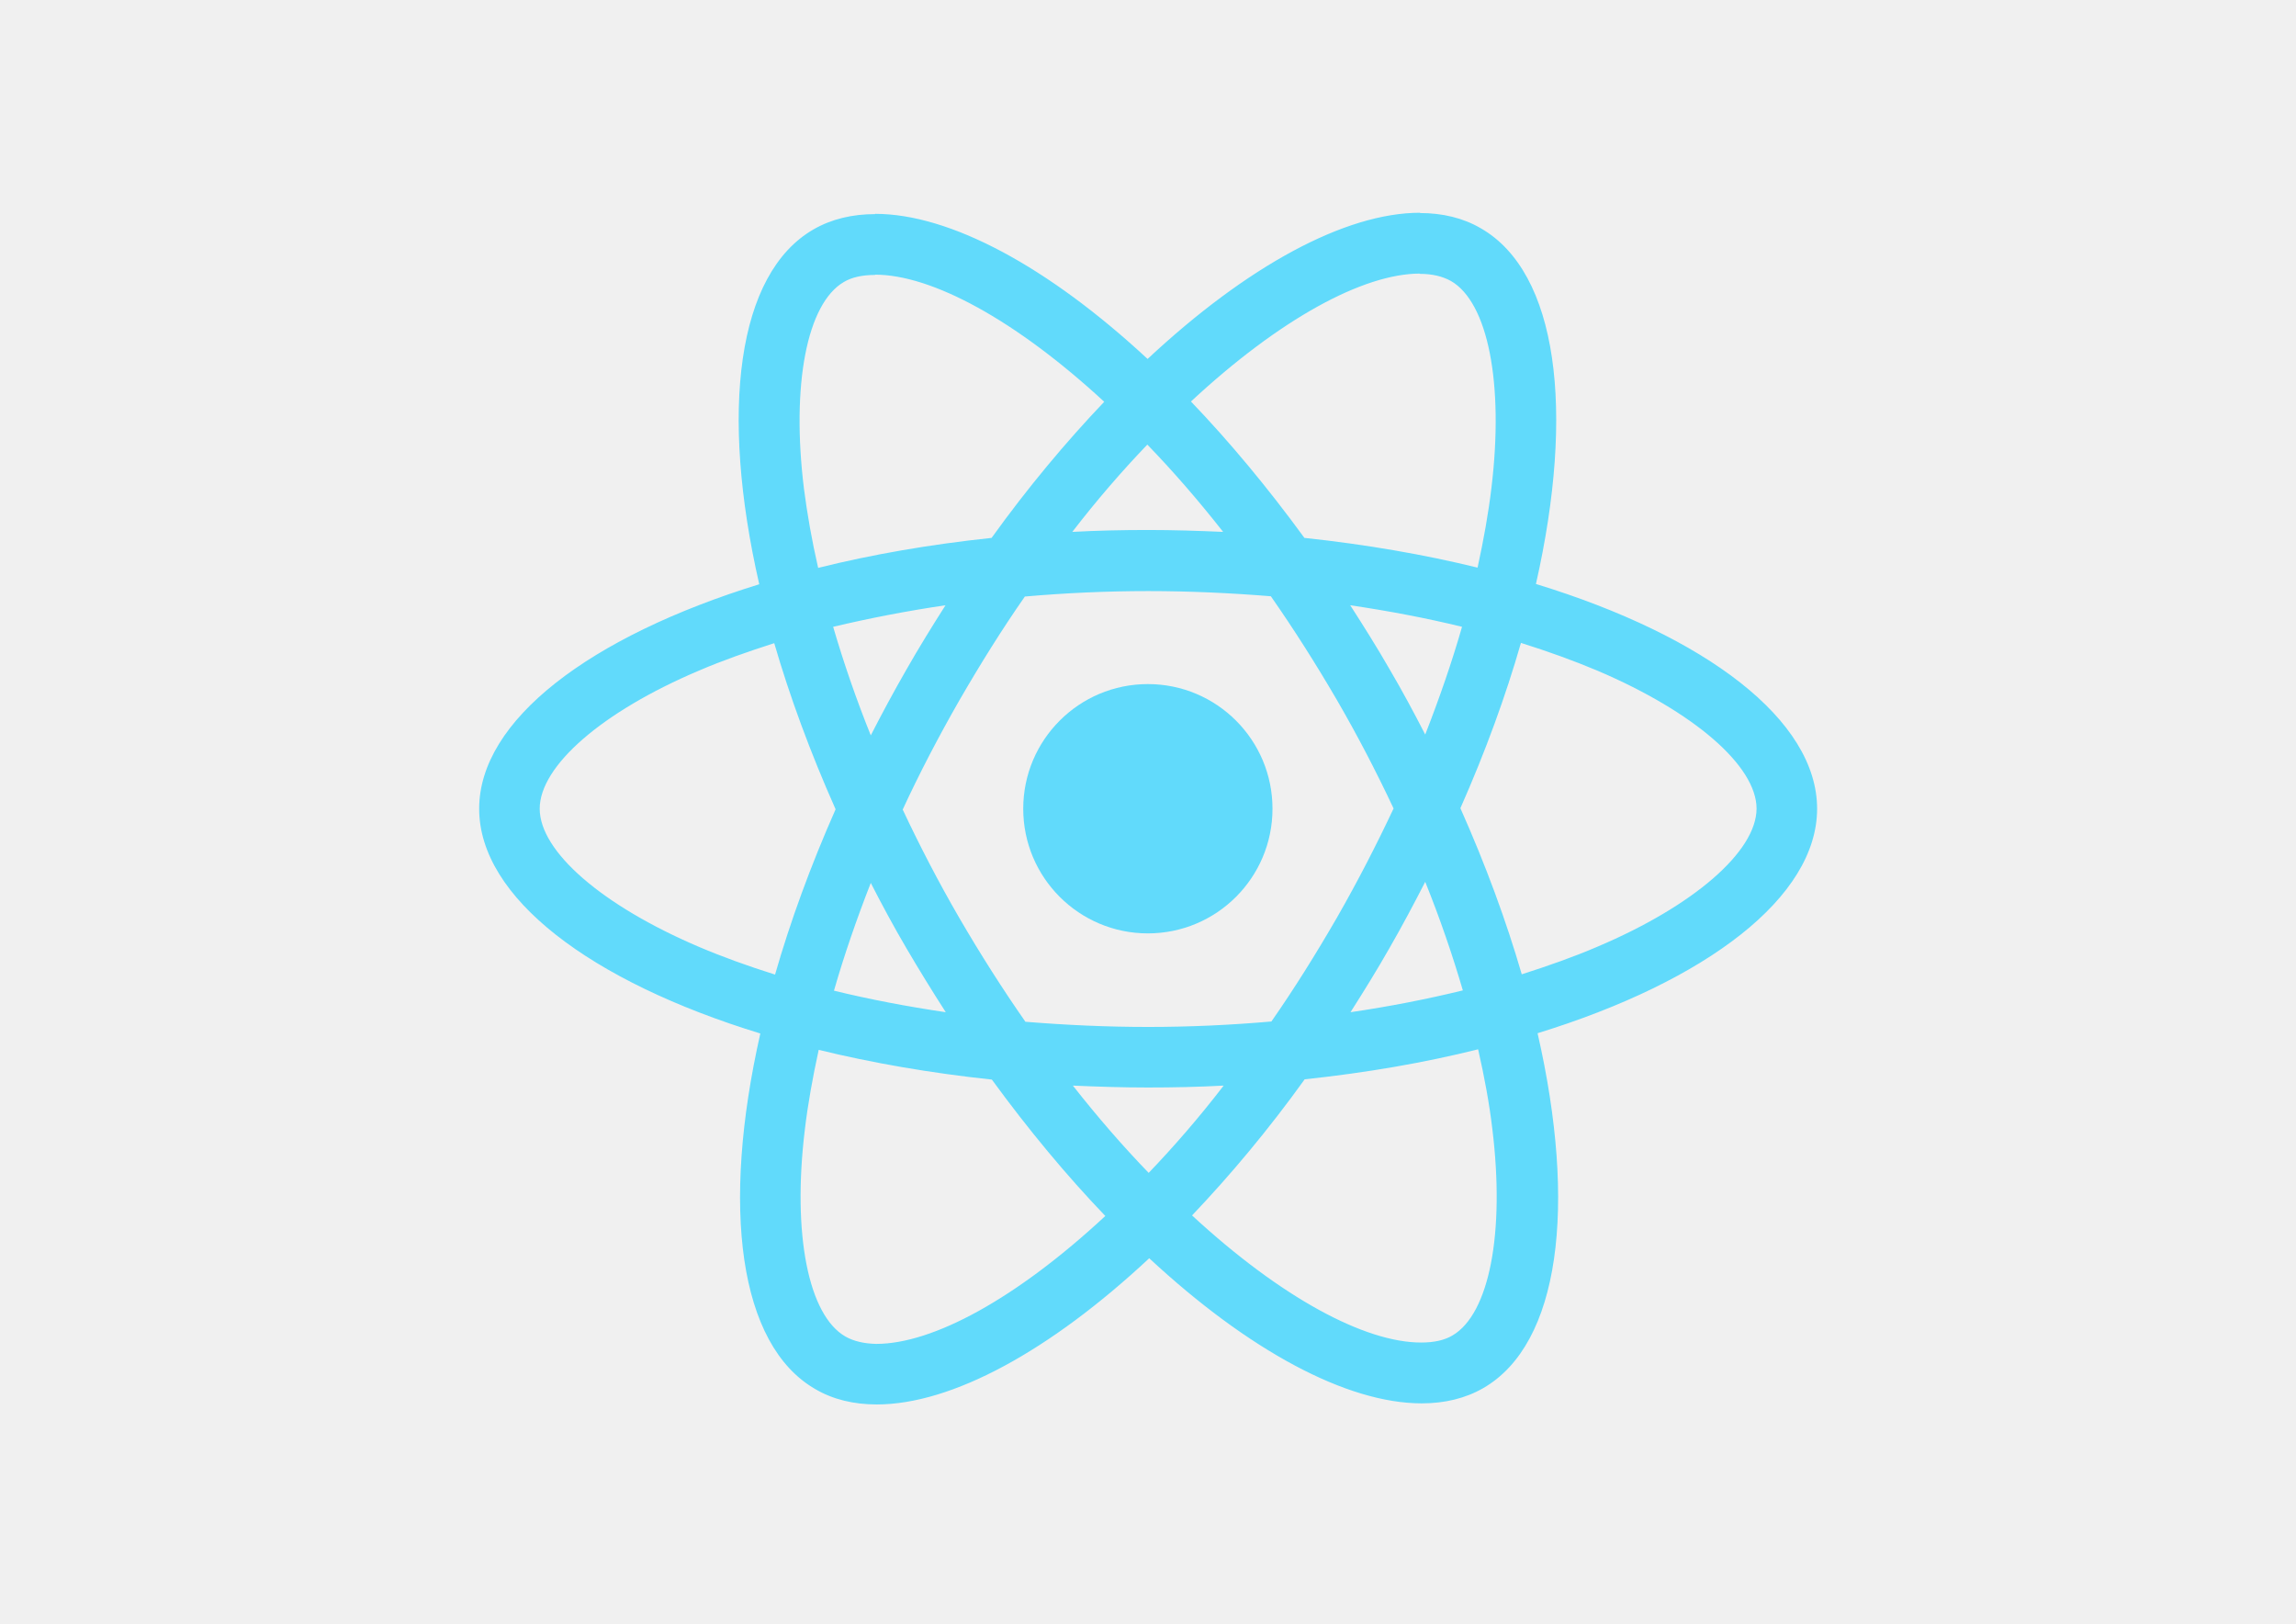
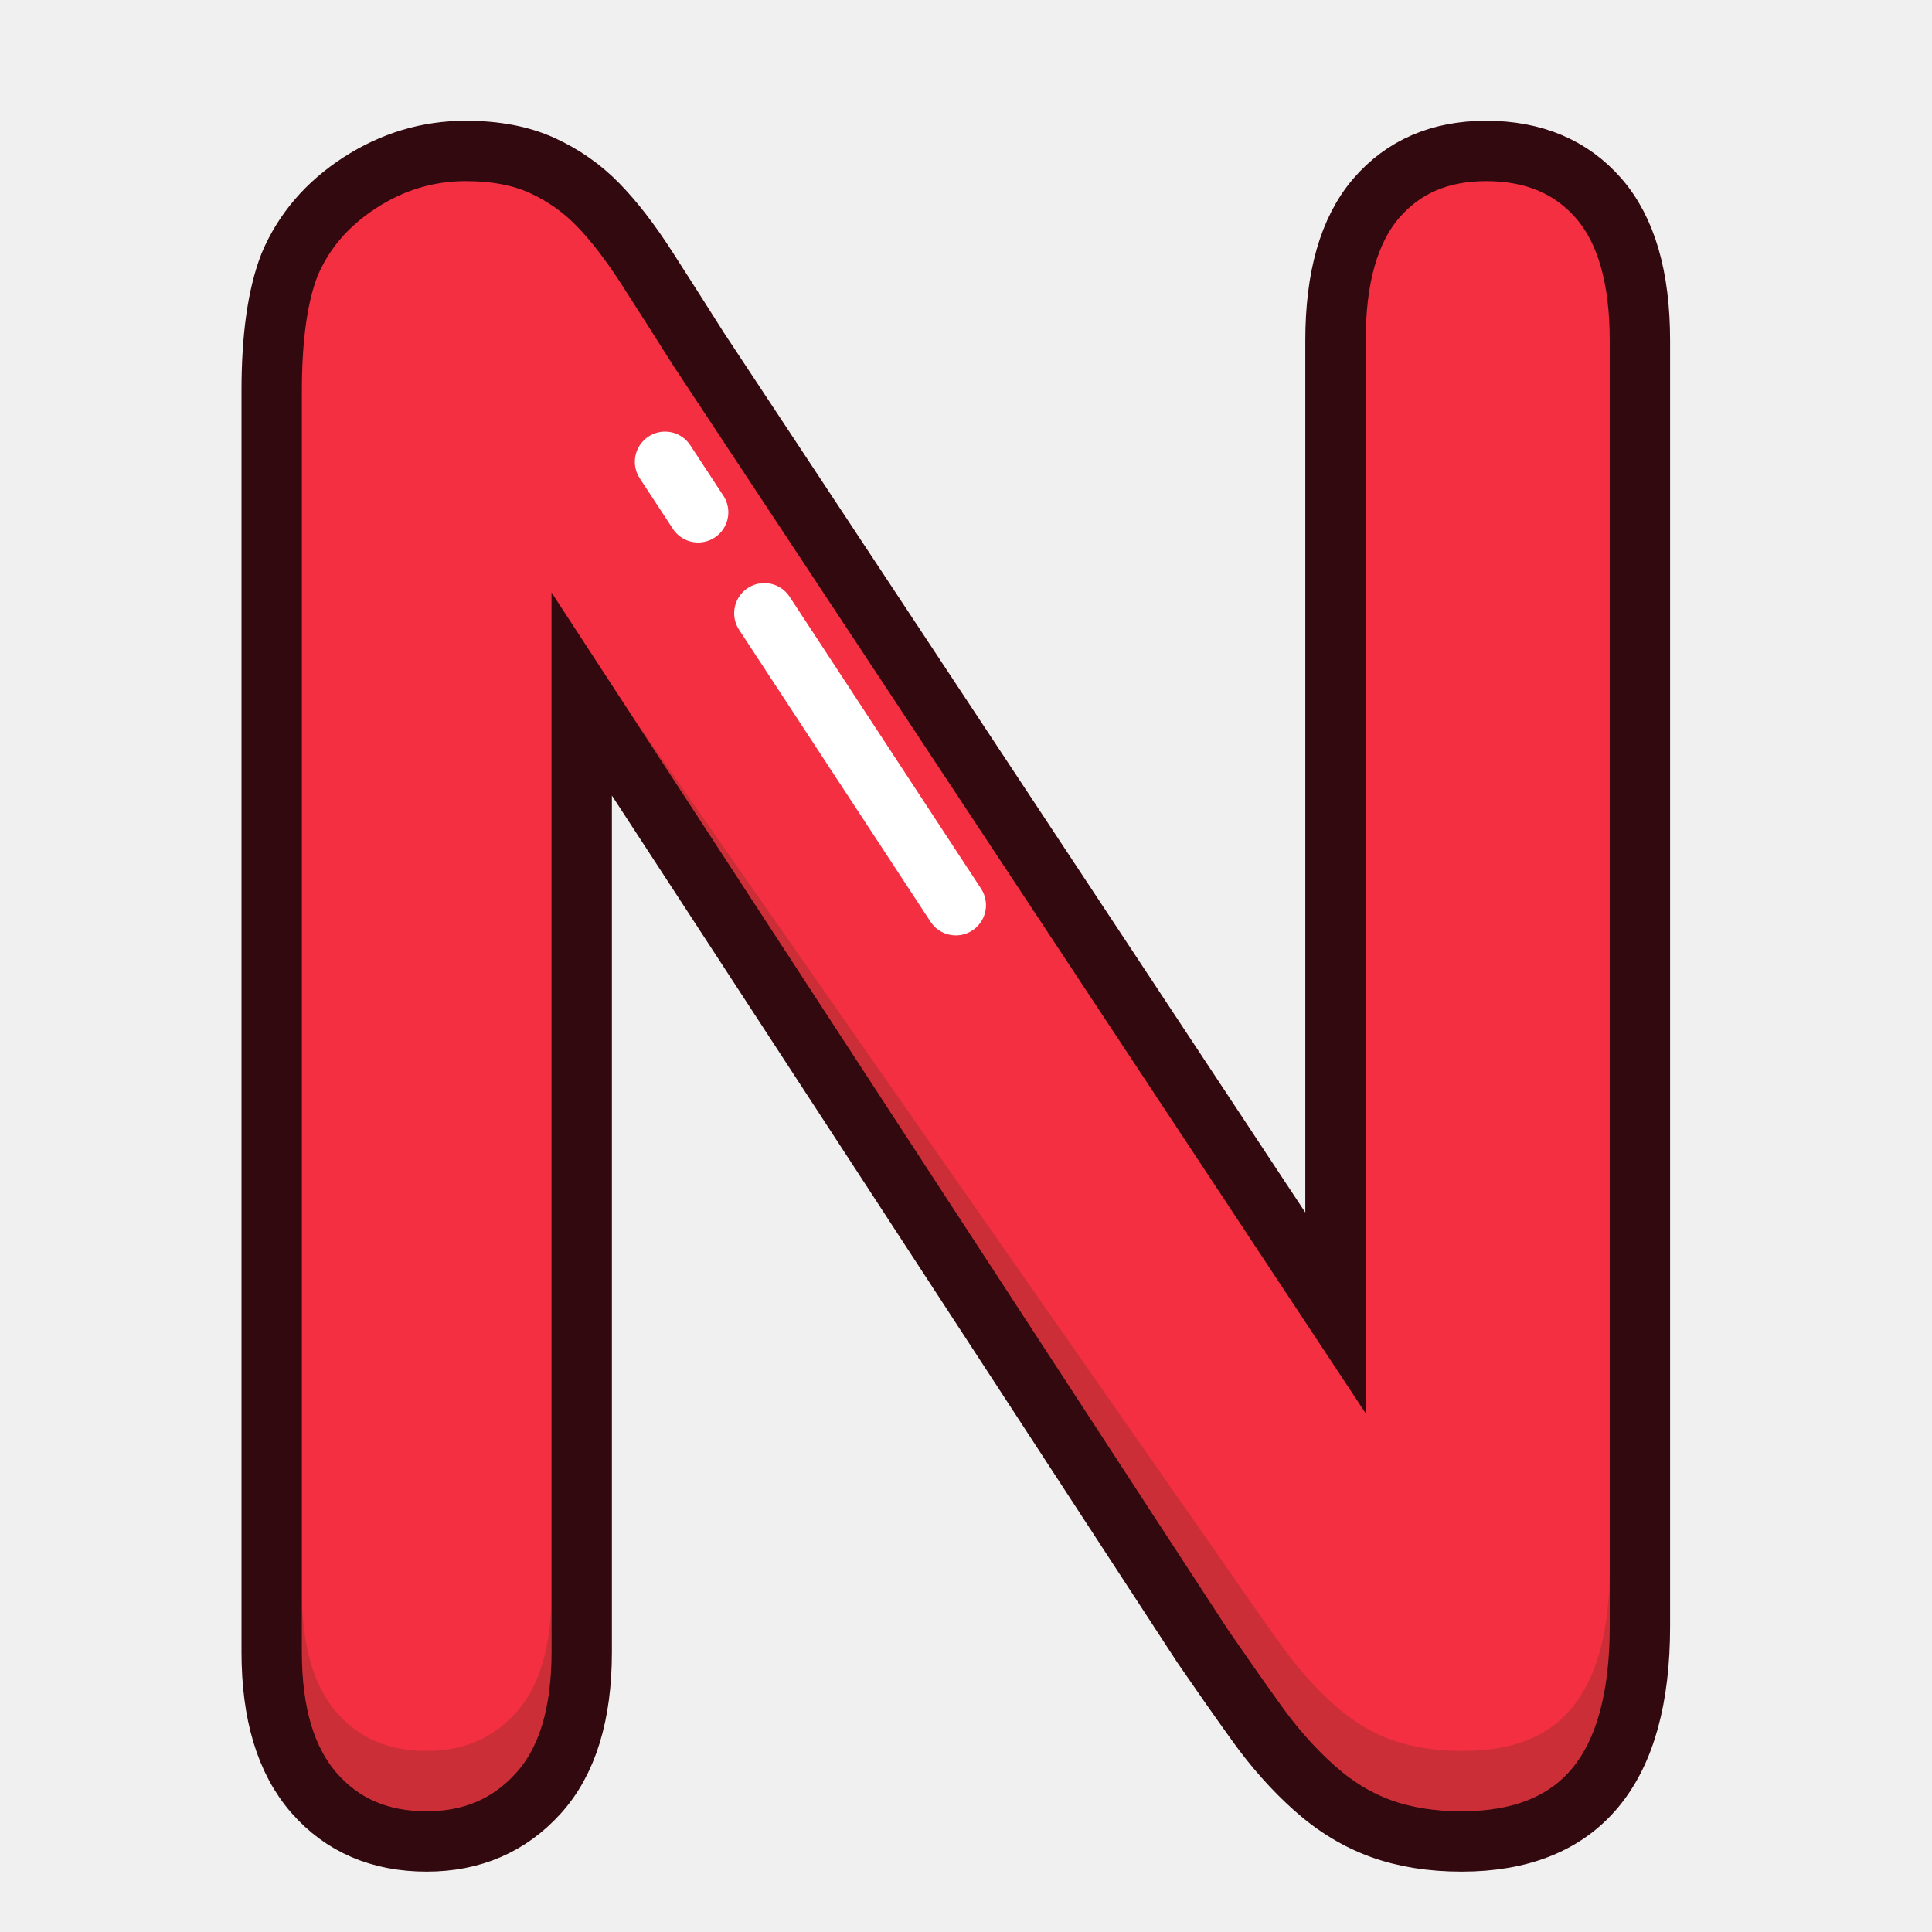
- <svg xmlns="http://www.w3.org/2000/svg" viewBox="0 0 841.9 595.3">
-   <g fill="#61DAFB">
-     <path d="M666.3 296.5c0-32.5-40.7-63.3-103.1-82.4 14.4-63.6 8-114.2-20.2-130.4-6.5-3.8-14.1-5.6-22.4-5.6v22.3c4.6 0 8.3.9 11.4 2.6 13.6 7.8 19.5 37.5 14.9 75.7-1.1 9.4-2.9 19.3-5.1 29.4-19.6-4.8-41-8.5-63.5-10.9-13.5-18.5-27.5-35.3-41.6-50 32.6-30.3 63.2-46.9 84-46.9V78c-27.5 0-63.5 19.6-99.9 53.6-36.4-33.8-72.4-53.2-99.9-53.2v22.3c20.7 0 51.4 16.5 84 46.6-14 14.7-28 31.4-41.3 49.9-22.6 2.4-44 6.1-63.6 11-2.3-10-4-19.7-5.2-29-4.7-38.2 1.1-67.9 14.6-75.8 3-1.8 6.9-2.6 11.5-2.6V78.5c-8.4 0-16 1.8-22.6 5.6-28.1 16.2-34.4 66.7-19.9 130.1-62.2 19.2-102.7 49.9-102.7 82.3 0 32.5 40.7 63.3 103.1 82.4-14.4 63.6-8 114.2 20.2 130.4 6.5 3.8 14.1 5.6 22.5 5.6 27.5 0 63.5-19.6 99.9-53.6 36.4 33.8 72.4 53.2 99.9 53.2 8.4 0 16-1.8 22.6-5.6 28.1-16.2 34.4-66.7 19.9-130.1 62-19.1 102.5-49.9 102.5-82.3zm-130.2-66.7c-3.7 12.9-8.3 26.2-13.5 39.5-4.1-8-8.4-16-13.1-24-4.6-8-9.5-15.8-14.4-23.4 14.2 2.1 27.9 4.7 41 7.9zm-45.8 106.5c-7.8 13.5-15.8 26.3-24.1 38.2-14.9 1.3-30 2-45.2 2-15.1 0-30.2-.7-45-1.9-8.3-11.9-16.4-24.6-24.2-38-7.6-13.1-14.5-26.4-20.8-39.8 6.2-13.4 13.2-26.8 20.7-39.9 7.8-13.5 15.8-26.3 24.1-38.2 14.9-1.3 30-2 45.2-2 15.1 0 30.2.7 45 1.9 8.3 11.9 16.4 24.6 24.2 38 7.6 13.1 14.5 26.4 20.8 39.8-6.3 13.4-13.2 26.8-20.7 39.9zm32.3-13c5.4 13.4 10 26.8 13.8 39.8-13.1 3.2-26.9 5.9-41.2 8 4.9-7.7 9.8-15.6 14.4-23.7 4.6-8 8.9-16.1 13-24.1zM421.2 430c-9.3-9.6-18.6-20.3-27.8-32 9 .4 18.2.7 27.5.7 9.4 0 18.7-.2 27.8-.7-9 11.7-18.3 22.4-27.5 32zm-74.4-58.9c-14.2-2.1-27.9-4.7-41-7.9 3.7-12.9 8.3-26.2 13.5-39.5 4.1 8 8.4 16 13.1 24 4.7 8 9.5 15.8 14.4 23.4zM420.7 163c9.3 9.6 18.6 20.3 27.8 32-9-.4-18.2-.7-27.5-.7-9.4 0-18.7.2-27.8.7 9-11.7 18.3-22.4 27.5-32zm-74 58.9c-4.9 7.7-9.8 15.6-14.4 23.7-4.6 8-8.9 16-13 24-5.4-13.4-10-26.8-13.8-39.8 13.1-3.1 26.9-5.8 41.2-7.9zm-90.5 125.2c-35.4-15.1-58.3-34.9-58.3-50.6 0-15.7 22.9-35.6 58.3-50.6 8.6-3.7 18-7 27.7-10.1 5.7 19.6 13.2 40 22.5 60.9-9.2 20.8-16.6 41.1-22.2 60.6-9.9-3.1-19.3-6.5-28-10.2zM310 490c-13.6-7.8-19.5-37.5-14.9-75.7 1.1-9.4 2.9-19.3 5.1-29.4 19.6 4.8 41 8.5 63.5 10.9 13.5 18.5 27.5 35.3 41.6 50-32.6 30.3-63.2 46.9-84 46.9-4.5-.1-8.3-1-11.3-2.7zm237.2-76.2c4.7 38.2-1.1 67.9-14.6 75.8-3 1.8-6.9 2.6-11.5 2.6-20.7 0-51.4-16.5-84-46.6 14-14.7 28-31.4 41.3-49.9 22.6-2.4 44-6.1 63.6-11 2.3 10.1 4.1 19.8 5.2 29.1zm38.5-66.7c-8.6 3.7-18 7-27.7 10.1-5.7-19.6-13.2-40-22.5-60.9 9.2-20.8 16.6-41.1 22.2-60.6 9.9 3.1 19.3 6.5 28.1 10.2 35.4 15.1 58.3 34.9 58.3 50.6-.1 15.7-23 35.6-58.4 50.6zM320.8 78.4z" />
-     <circle cx="420.9" cy="296.5" r="45.7" />
-     <path d="M520.5 78.1z" />
+ <svg xmlns="http://www.w3.org/2000/svg" height="32px" version="1.1" viewBox="0 0 32 32" width="32px">
+   <defs />
+   <g fill="none" fill-rule="evenodd" id="Page-1" stroke="none" stroke-width="1">
+     <g id="letter-N">
+       <g id="Page-1" transform="translate(4, 2)">
+         <path d="M7.574,3.788 L18.12,19.746 L18.12,3.64 C18.12,2.594 18.345,1.809 18.794,1.285 C19.244,0.762 19.85,0.5 20.614,0.5 C21.402,0.5 22.023,0.762 22.479,1.285 C22.935,1.809 23.162,2.594 23.162,3.64 L23.162,24.936 C23.162,27.312 22.177,28.5 20.207,28.5 C19.715,28.5 19.271,28.43 18.877,28.288 C18.483,28.146 18.114,27.922 17.769,27.614 C17.424,27.306 17.104,26.946 16.809,26.533 C16.513,26.121 16.218,25.699 15.922,25.268 L5.635,9.495 L5.635,25.361 C5.635,26.395 5.395,27.177 4.914,27.706 C4.434,28.236 3.818,28.5 3.067,28.5 C2.292,28.5 1.67,28.233 1.202,27.697 C0.734,27.161 0.5,26.383 0.5,25.361 L0.5,4.471 C0.5,3.585 0.599,2.889 0.796,2.384 C1.03,1.83 1.417,1.378 1.959,1.027 C2.501,0.676 3.086,0.5 3.714,0.5 C4.206,0.5 4.628,0.58 4.979,0.74 C5.33,0.901 5.638,1.116 5.902,1.387 C6.167,1.658 6.438,2.009 6.715,2.44 C6.992,2.871 7.278,3.32 7.574,3.788" fill="#F42F42" id="Fill-1" />
+         <path d="M7.574,3.788 L18.12,19.746 L18.12,3.64 C18.12,2.594 18.345,1.809 18.794,1.285 C19.244,0.762 19.85,0.5 20.614,0.5 C21.402,0.5 22.023,0.762 22.479,1.285 C22.935,1.809 23.162,2.594 23.162,3.64 L23.162,24.936 C23.162,27.312 22.177,28.5 20.207,28.5 C19.715,28.5 19.271,28.43 18.877,28.288 C18.483,28.146 18.114,27.922 17.769,27.614 C17.424,27.306 17.104,26.946 16.809,26.533 C16.513,26.121 16.218,25.699 15.922,25.268 L5.635,9.495 L5.635,25.361 C5.635,26.395 5.395,27.177 4.914,27.706 C4.434,28.236 3.818,28.5 3.067,28.5 C2.292,28.5 1.67,28.233 1.202,27.697 C0.734,27.161 0.5,26.383 0.5,25.361 L0.5,4.471 C0.5,3.585 0.599,2.889 0.796,2.384 C1.03,1.83 1.417,1.378 1.959,1.027 C2.501,0.676 3.086,0.5 3.714,0.5 C4.206,0.5 4.628,0.58 4.979,0.74 C5.33,0.901 5.638,1.116 5.902,1.387 C6.167,1.658 6.438,2.009 6.715,2.44 C6.992,2.871 7.278,3.32 7.574,3.788 L7.574,3.788 Z" id="Stroke-3" stroke="#330910" />
+         <path d="M3.067,27 C2.438,27 1.95,26.793 1.579,26.367 C1.194,25.929 1,25.254 1,24.36 L1,25.36 C1,26.254 1.194,26.929 1.579,27.367 C1.95,27.793 2.438,28 3.067,28 C3.675,28 4.16,27.794 4.545,27.369 C4.936,26.938 5.135,26.262 5.135,25.36 L5.135,24.36 C5.135,25.262 4.936,25.938 4.545,26.369 C4.16,26.794 3.675,27 3.067,27 M20.207,27 C19.776,27 19.384,26.938 19.047,26.816 C18.715,26.697 18.398,26.504 18.102,26.24 C17.79,25.961 17.491,25.625 17.215,25.241 C16.922,24.832 16.628,24.412 16.334,23.984 L6.492,9.892 L16.334,24.984 C16.628,25.412 16.922,25.832 17.215,26.241 C17.491,26.625 17.79,26.961 18.102,27.24 C18.398,27.504 18.715,27.697 19.047,27.816 C19.384,27.938 19.776,28 20.207,28 C21.261,28 22.663,27.683 22.663,24.936 L22.663,23.936 C22.663,26.683 21.261,27 20.207,27" fill="#332E09" id="Fill-5" opacity="0.204" />
+         <path d="M7.015,5.649 L11.831,12.993" id="Stroke-7" stroke="#FFFFFF" stroke-dasharray="1,2,6,2,3" stroke-linecap="round" stroke-linejoin="round" />
+       </g>
+     </g>
  </g>
</svg>
